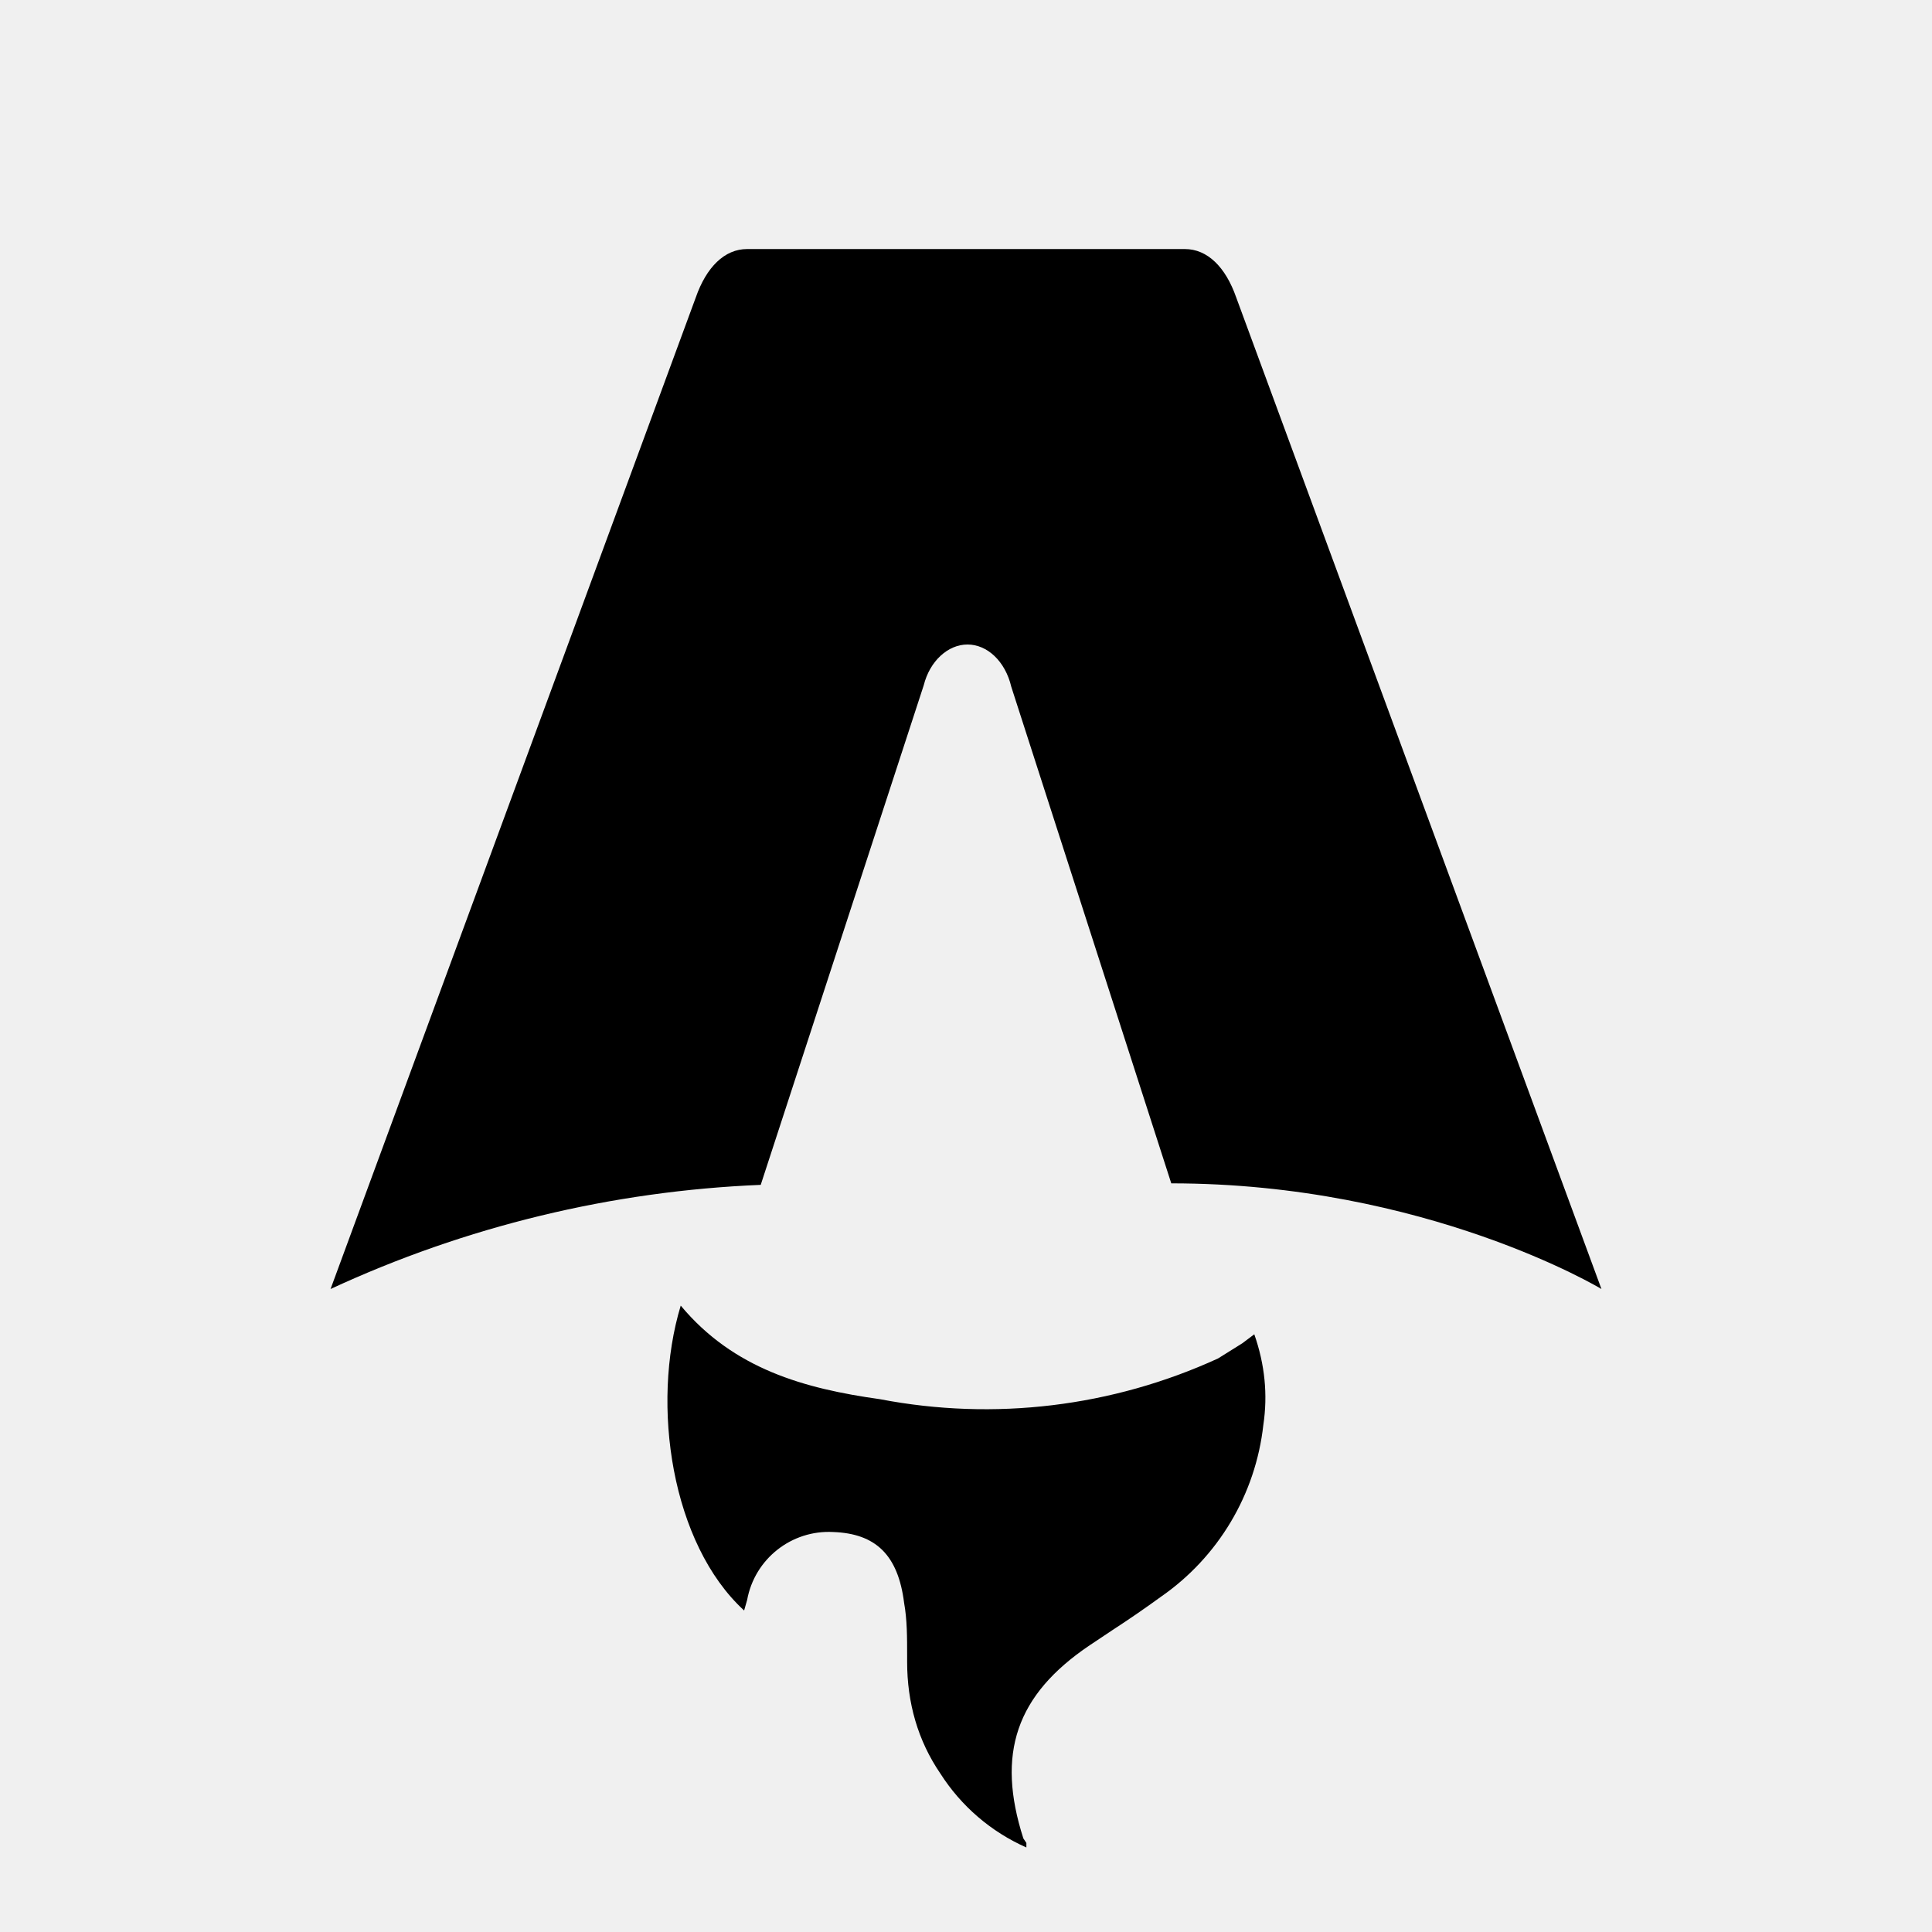
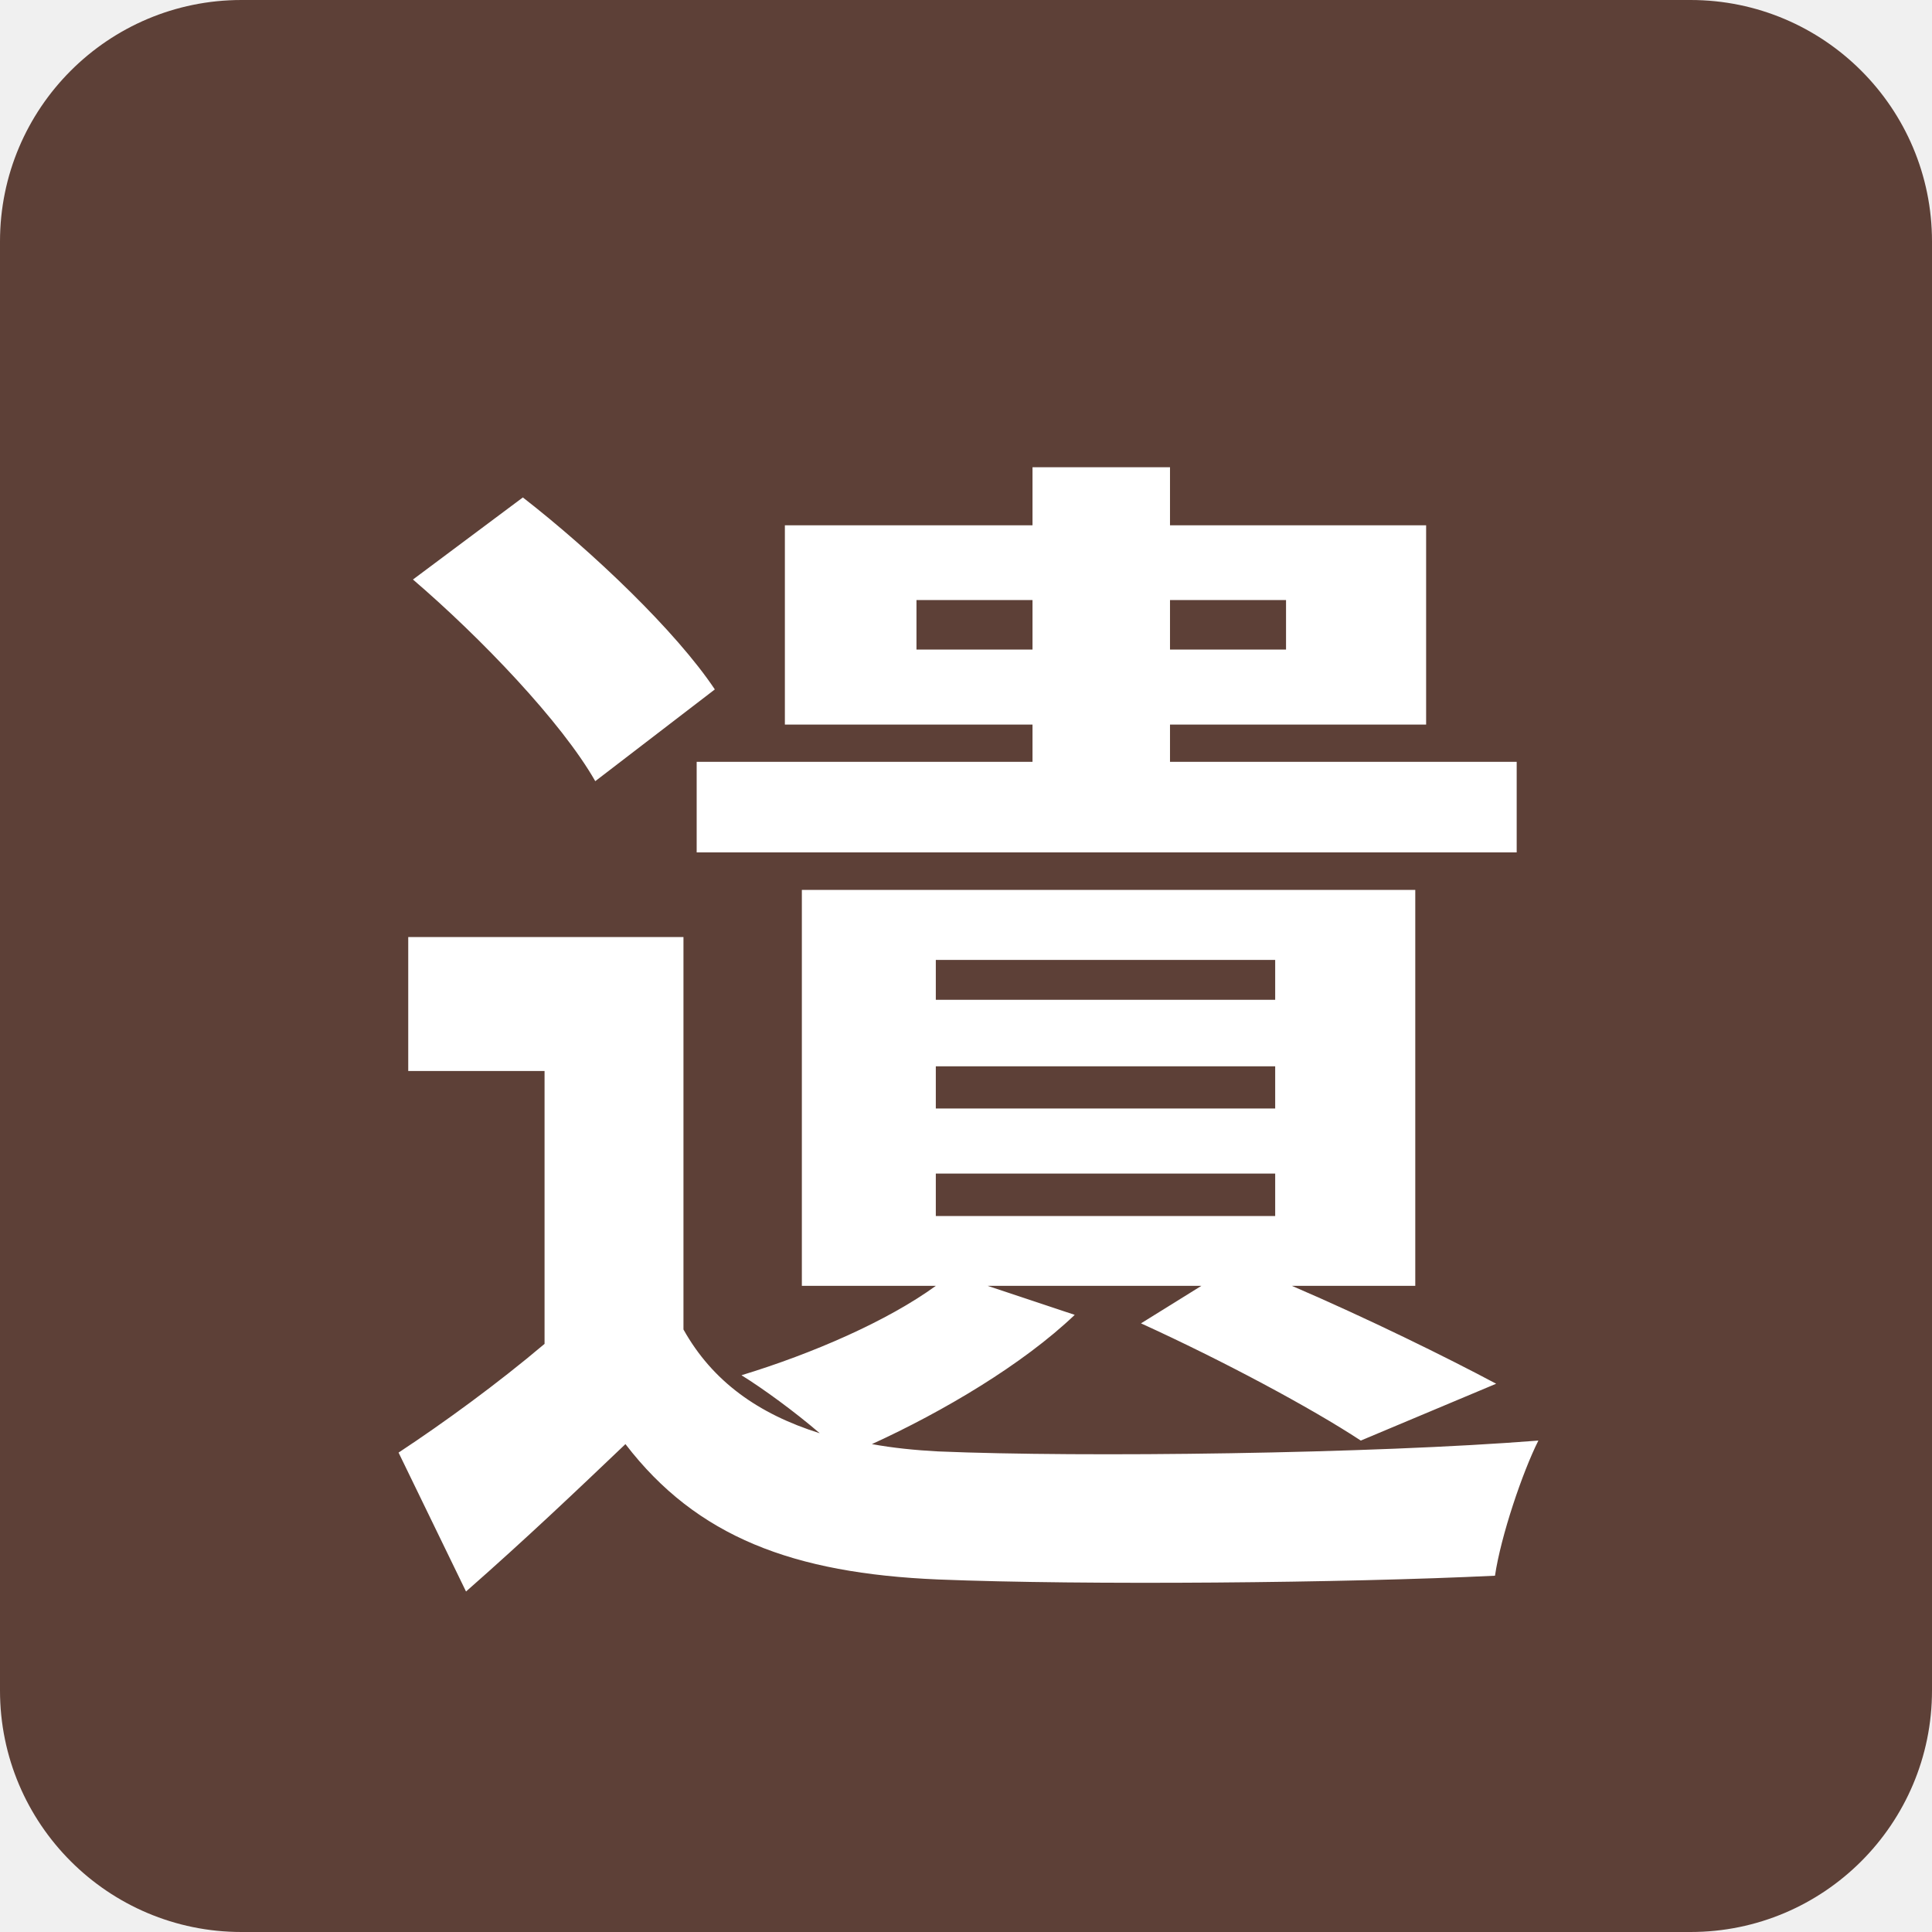
- <svg xmlns="http://www.w3.org/2000/svg" fill="none" viewBox="0 0 128 128">
-   <path d="M50.4 78.5a75.1 75.1 0 0 0-28.5 6.9l24.2-65.7c.7-2 1.9-3.2 3.4-3.2h29c1.5 0 2.7 1.2 3.4 3.2l24.2 65.7s-11.6-7-28.5-7L67 45.5c-.4-1.7-1.6-2.8-2.9-2.8-1.3 0-2.5 1.1-2.9 2.7L50.4 78.5Zm-1.1 28.2Zm-4.2-20.2c-2 6.6-.6 15.8 4.2 20.2a17.5 17.5 0 0 1 .2-.7 5.5 5.5 0 0 1 5.7-4.5c2.8.1 4.3 1.5 4.7 4.7.2 1.1.2 2.3.2 3.5v.4c0 2.7.7 5.2 2.2 7.4a13 13 0 0 0 5.7 4.9v-.3l-.2-.3c-1.8-5.6-.5-9.5 4.4-12.8l1.5-1a73 73 0 0 0 3.2-2.2 16 16 0 0 0 6.8-11.4c.3-2 .1-4-.6-6l-.8.6-1.6 1a37 37 0 0 1-22.4 2.7c-5-.7-9.7-2-13.2-6.2Z" />
-   <style>
-         path { fill: #000; }
-         @media (prefers-color-scheme: dark) {
-             path { fill: #FFF; }
-         }
-     </style>
+ <svg xmlns="http://www.w3.org/2000/svg" viewBox="0 0 128 128">
+   <rect width="128" height="128" rx="16" fill="#5D4037" />
+   <text x="64" y="64" font-family="sans-serif" font-weight="bold" font-size="80" fill="white" text-anchor="middle" dominant-baseline="central">遺</text>
</svg>
